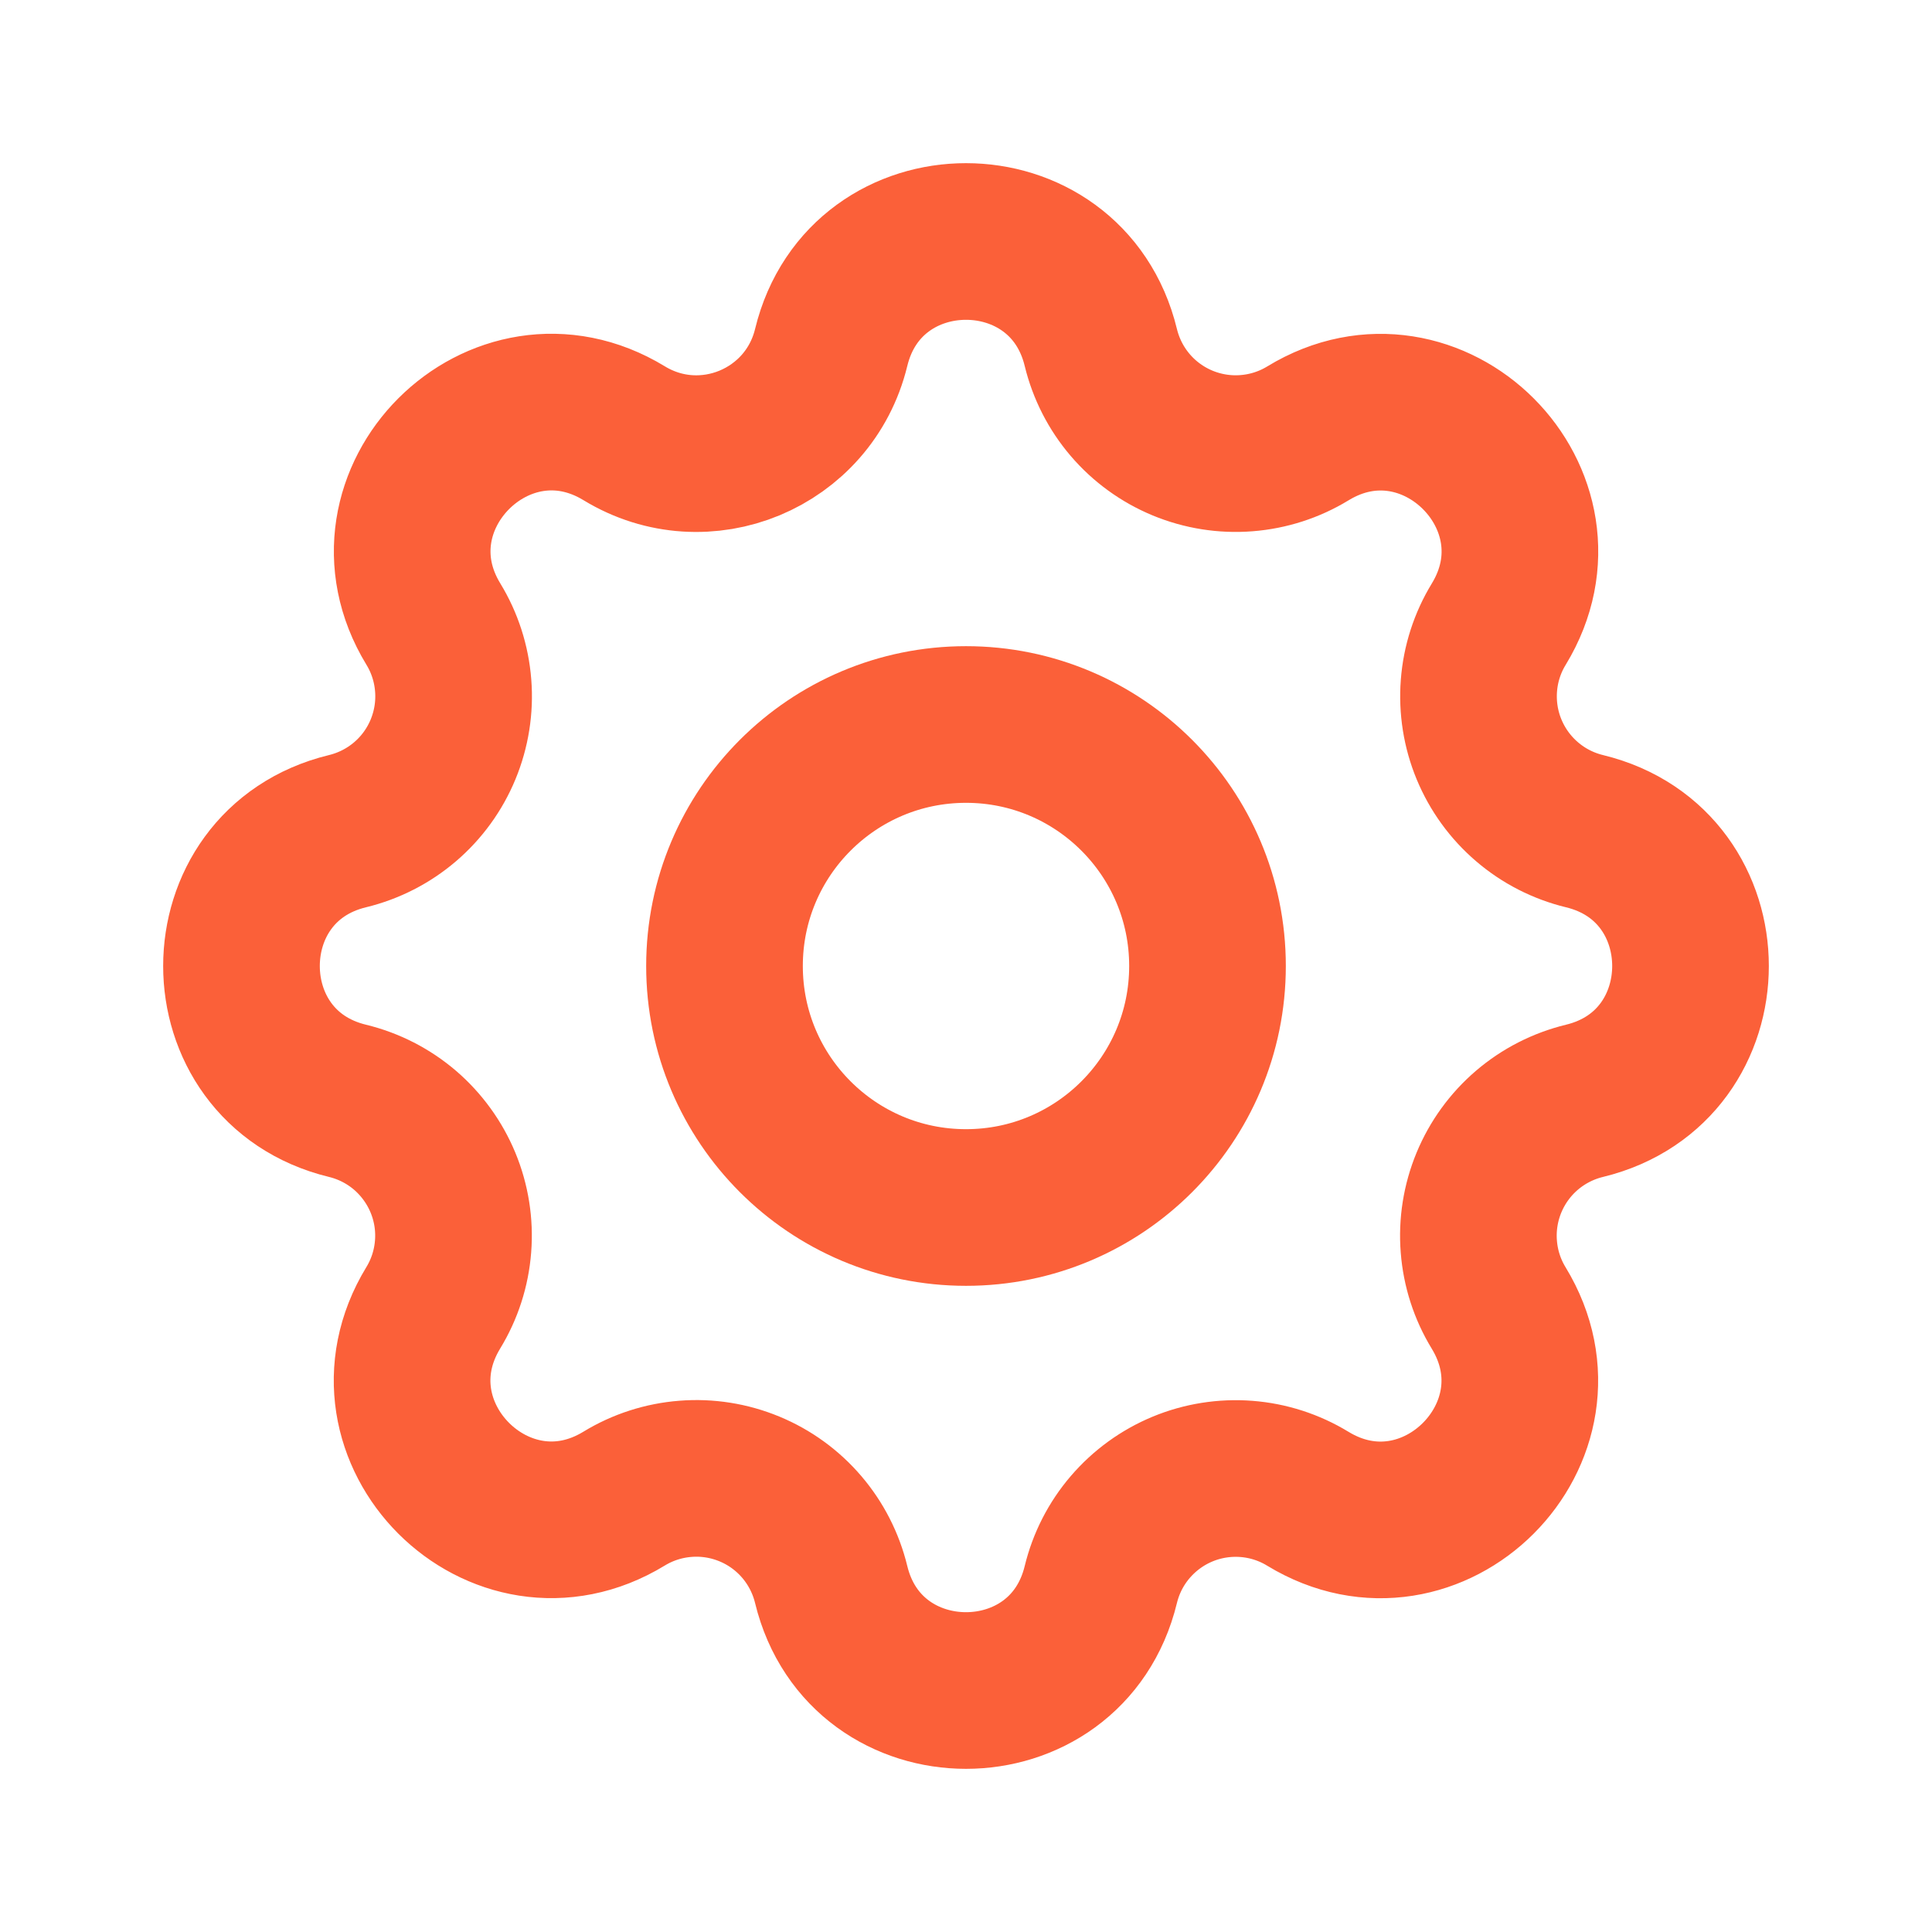
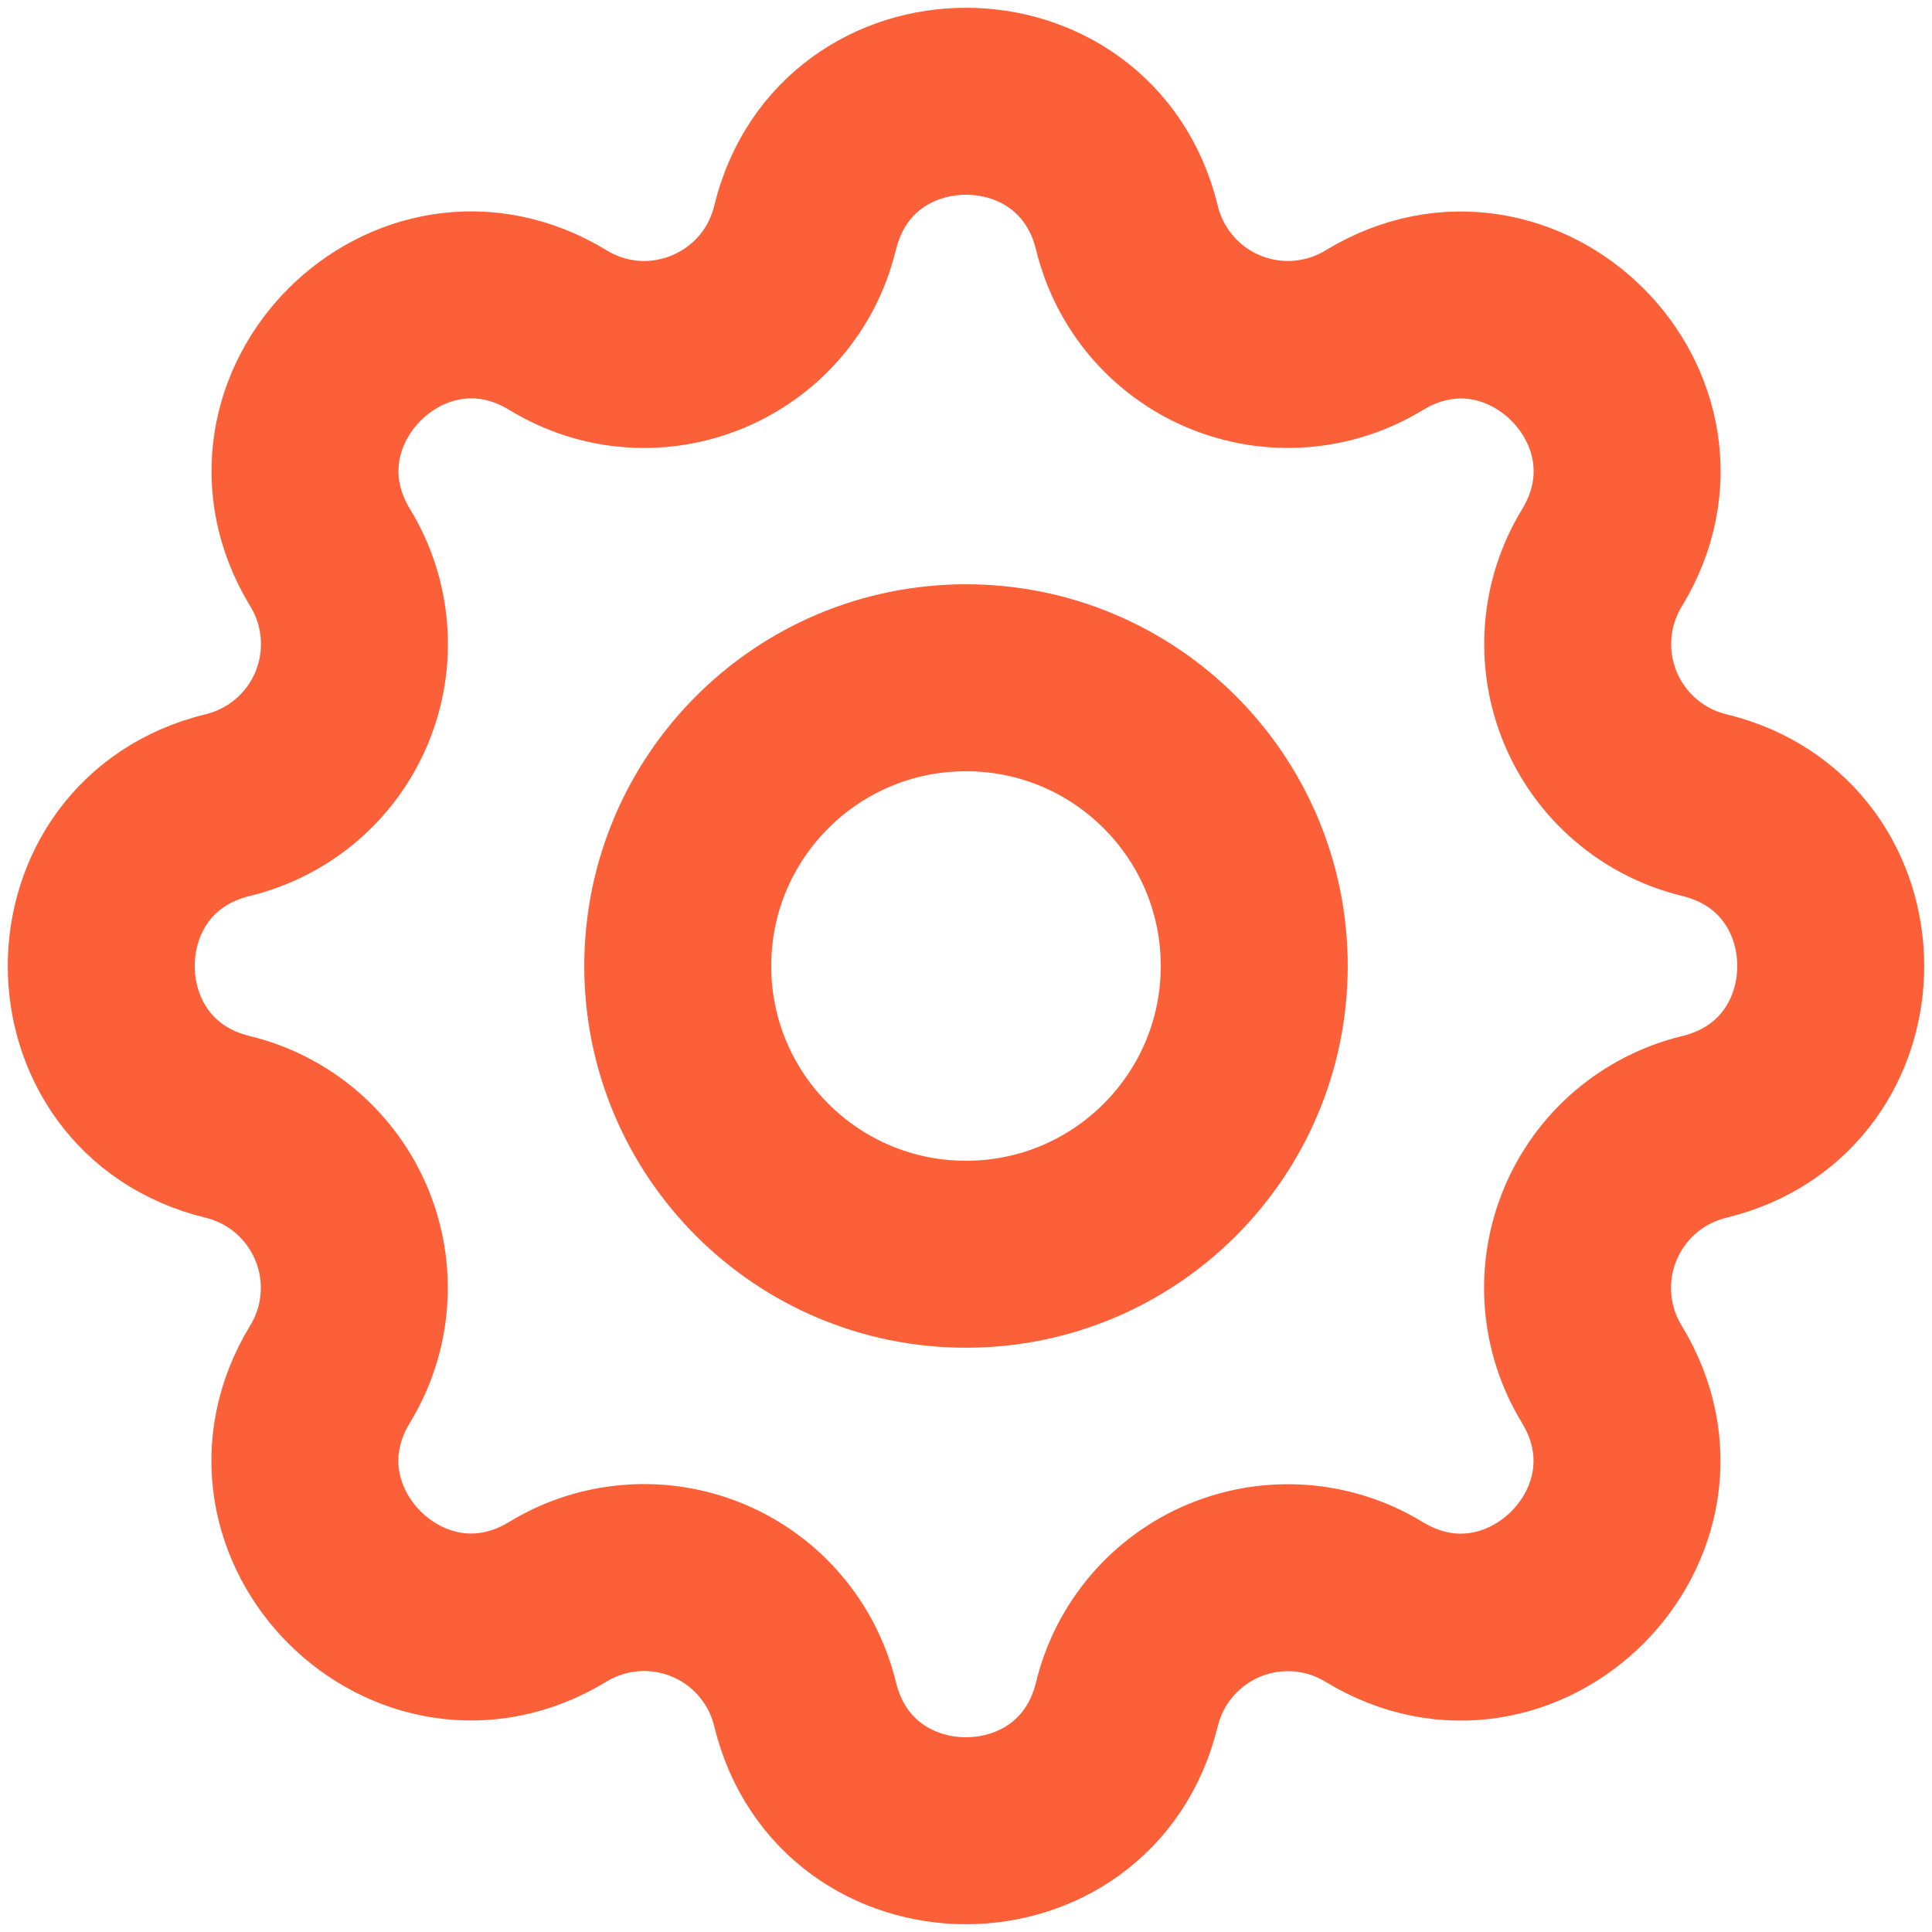
- <svg xmlns="http://www.w3.org/2000/svg" width="37" height="37" viewBox="0 0 37 37" fill="none">
-   <path d="M15.918 6.655C16.575 3.948 20.425 3.948 21.082 6.655C21.181 7.062 21.374 7.44 21.646 7.758C21.918 8.076 22.262 8.325 22.648 8.485C23.035 8.645 23.454 8.712 23.871 8.679C24.288 8.647 24.692 8.517 25.049 8.299C27.428 6.85 30.152 9.572 28.703 11.953C28.485 12.31 28.355 12.713 28.323 13.13C28.291 13.547 28.357 13.966 28.517 14.352C28.677 14.738 28.926 15.082 29.244 15.354C29.561 15.626 29.938 15.819 30.345 15.918C33.052 16.575 33.052 20.425 30.345 21.082C29.938 21.181 29.56 21.374 29.242 21.646C28.924 21.918 28.675 22.262 28.515 22.648C28.355 23.035 28.288 23.454 28.321 23.871C28.353 24.288 28.483 24.692 28.701 25.049C30.15 27.428 27.428 30.152 25.047 28.703C24.69 28.485 24.287 28.355 23.87 28.323C23.453 28.291 23.034 28.357 22.648 28.517C22.262 28.677 21.919 28.926 21.646 29.244C21.374 29.561 21.181 29.938 21.082 30.345C20.425 33.052 16.575 33.052 15.918 30.345C15.819 29.938 15.626 29.56 15.354 29.242C15.082 28.924 14.739 28.675 14.352 28.515C13.965 28.355 13.546 28.288 13.129 28.321C12.712 28.353 12.308 28.483 11.951 28.701C9.572 30.15 6.848 27.428 8.297 25.047C8.515 24.69 8.645 24.287 8.677 23.87C8.71 23.453 8.643 23.034 8.483 22.648C8.323 22.262 8.074 21.919 7.757 21.646C7.439 21.374 7.062 21.181 6.655 21.082C3.948 20.425 3.948 16.575 6.655 15.918C7.062 15.819 7.44 15.626 7.758 15.354C8.076 15.082 8.325 14.739 8.485 14.352C8.645 13.965 8.712 13.546 8.679 13.129C8.647 12.712 8.517 12.308 8.299 11.951C6.85 9.572 9.572 6.848 11.953 8.297C13.494 9.235 15.492 8.405 15.918 6.655Z" stroke="#FB6039" stroke-width="3" stroke-linecap="round" stroke-linejoin="round" />
-   <path d="M18.5 23.125C21.054 23.125 23.125 21.054 23.125 18.5C23.125 15.946 21.054 13.875 18.5 13.875C15.946 13.875 13.875 15.946 13.875 18.5C13.875 21.054 15.946 23.125 18.5 23.125Z" stroke="#FB6039" stroke-width="3" stroke-linecap="round" stroke-linejoin="round" />
+ <svg xmlns="http://www.w3.org/2000/svg" width="31" height="31" viewBox="0 0 31 31" fill="none">
+   <path d="M12.918 3.655C13.575 0.948 17.425 0.948 18.082 3.655C18.181 4.062 18.374 4.44 18.646 4.758C18.918 5.076 19.262 5.325 19.648 5.485C20.035 5.645 20.454 5.712 20.871 5.679C21.288 5.647 21.692 5.517 22.049 5.299C24.428 3.85 27.152 6.572 25.703 8.953C25.485 9.31 25.355 9.713 25.323 10.13C25.291 10.547 25.357 10.966 25.517 11.352C25.677 11.738 25.926 12.082 26.244 12.354C26.561 12.626 26.938 12.819 27.345 12.918C30.052 13.575 30.052 17.425 27.345 18.082C26.938 18.181 26.56 18.374 26.242 18.646C25.924 18.918 25.675 19.262 25.515 19.648C25.355 20.035 25.288 20.454 25.321 20.871C25.353 21.288 25.483 21.692 25.701 22.049C27.15 24.428 24.428 27.152 22.047 25.703C21.69 25.485 21.287 25.355 20.87 25.323C20.453 25.291 20.034 25.357 19.648 25.517C19.262 25.677 18.919 25.926 18.646 26.244C18.374 26.561 18.181 26.938 18.082 27.345C17.425 30.052 13.575 30.052 12.918 27.345C12.819 26.938 12.626 26.56 12.354 26.242C12.082 25.924 11.739 25.675 11.352 25.515C10.965 25.355 10.546 25.288 10.129 25.321C9.712 25.353 9.308 25.483 8.951 25.701C6.572 27.15 3.848 24.428 5.297 22.047C5.515 21.69 5.645 21.287 5.677 20.87C5.71 20.453 5.643 20.034 5.483 19.648C5.323 19.262 5.074 18.919 4.757 18.646C4.439 18.374 4.062 18.181 3.655 18.082C0.948 17.425 0.948 13.575 3.655 12.918C4.062 12.819 4.44 12.626 4.758 12.354C5.076 12.082 5.325 11.739 5.485 11.352C5.645 10.965 5.712 10.546 5.679 10.129C5.647 9.712 5.517 9.308 5.299 8.951C3.85 6.572 6.572 3.848 8.953 5.297C10.494 6.235 12.492 5.405 12.918 3.655Z" stroke="#FB6039" stroke-width="3" stroke-linecap="round" stroke-linejoin="round" />
+   <path d="M15.5 20.125C18.054 20.125 20.125 18.054 20.125 15.5C20.125 12.946 18.054 10.875 15.5 10.875C12.946 10.875 10.875 12.946 10.875 15.5C10.875 18.054 12.946 20.125 15.5 20.125Z" stroke="#FB6039" stroke-width="3" stroke-linecap="round" stroke-linejoin="round" />
</svg>
